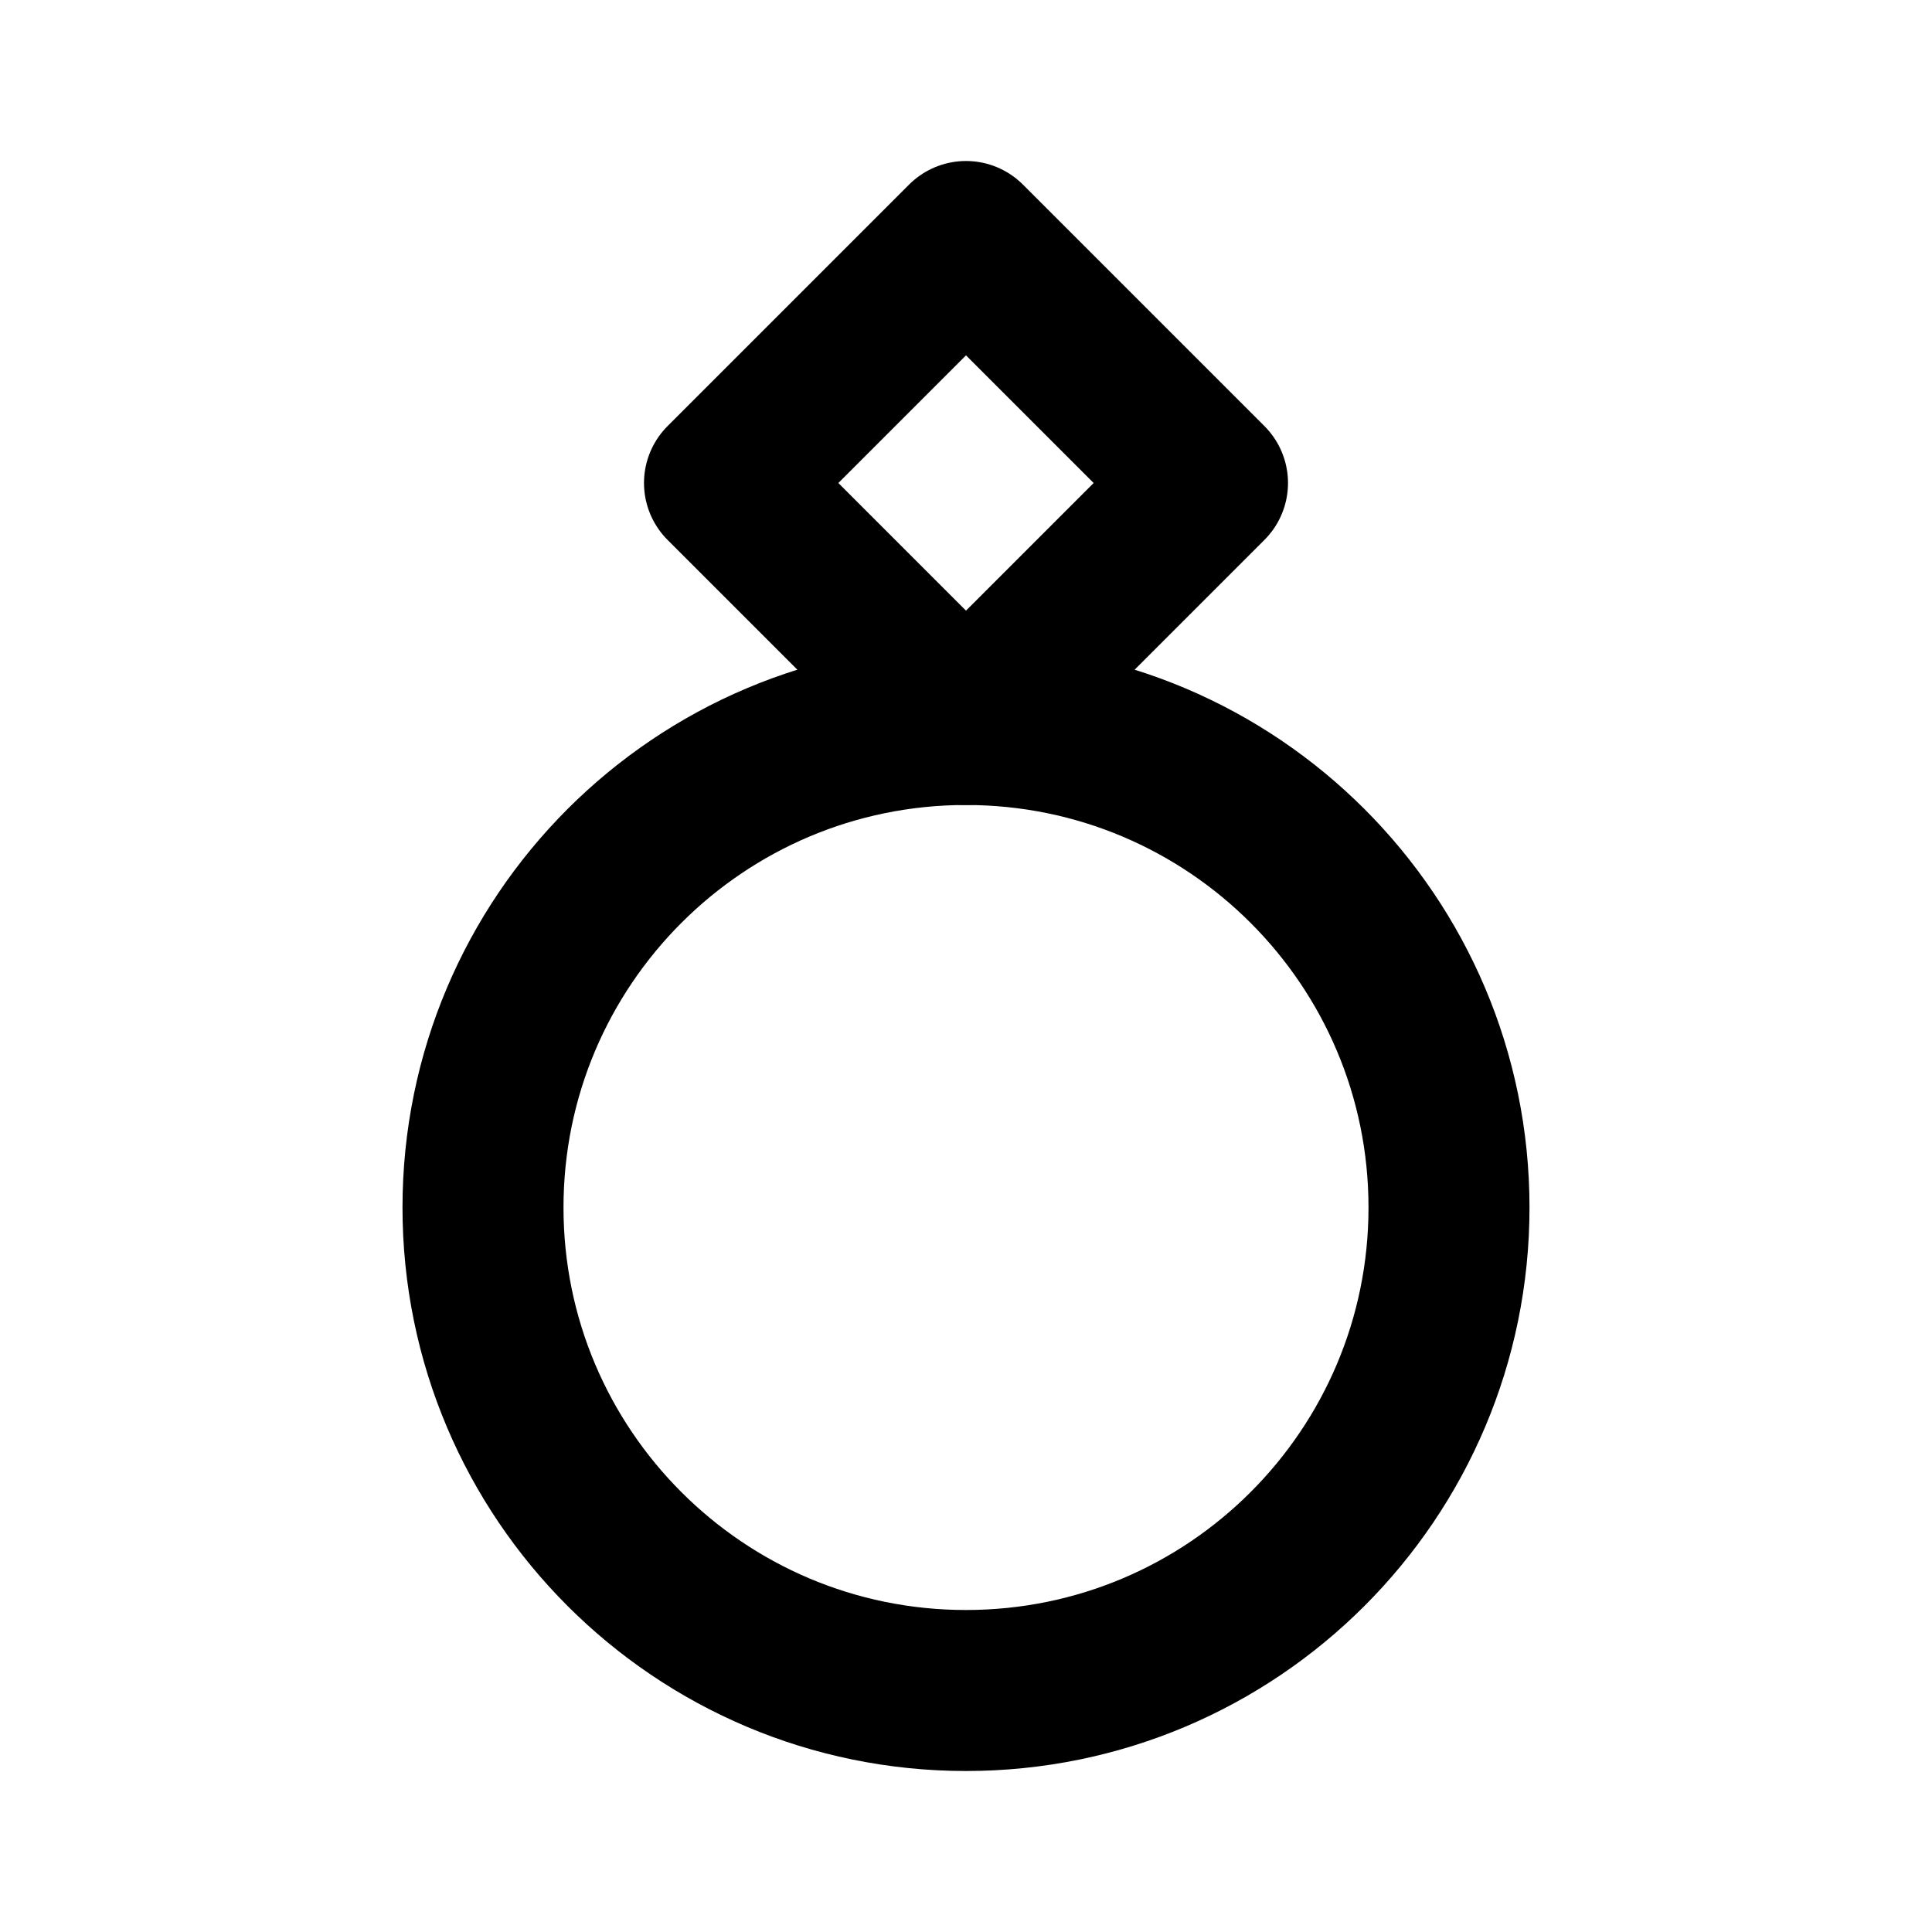
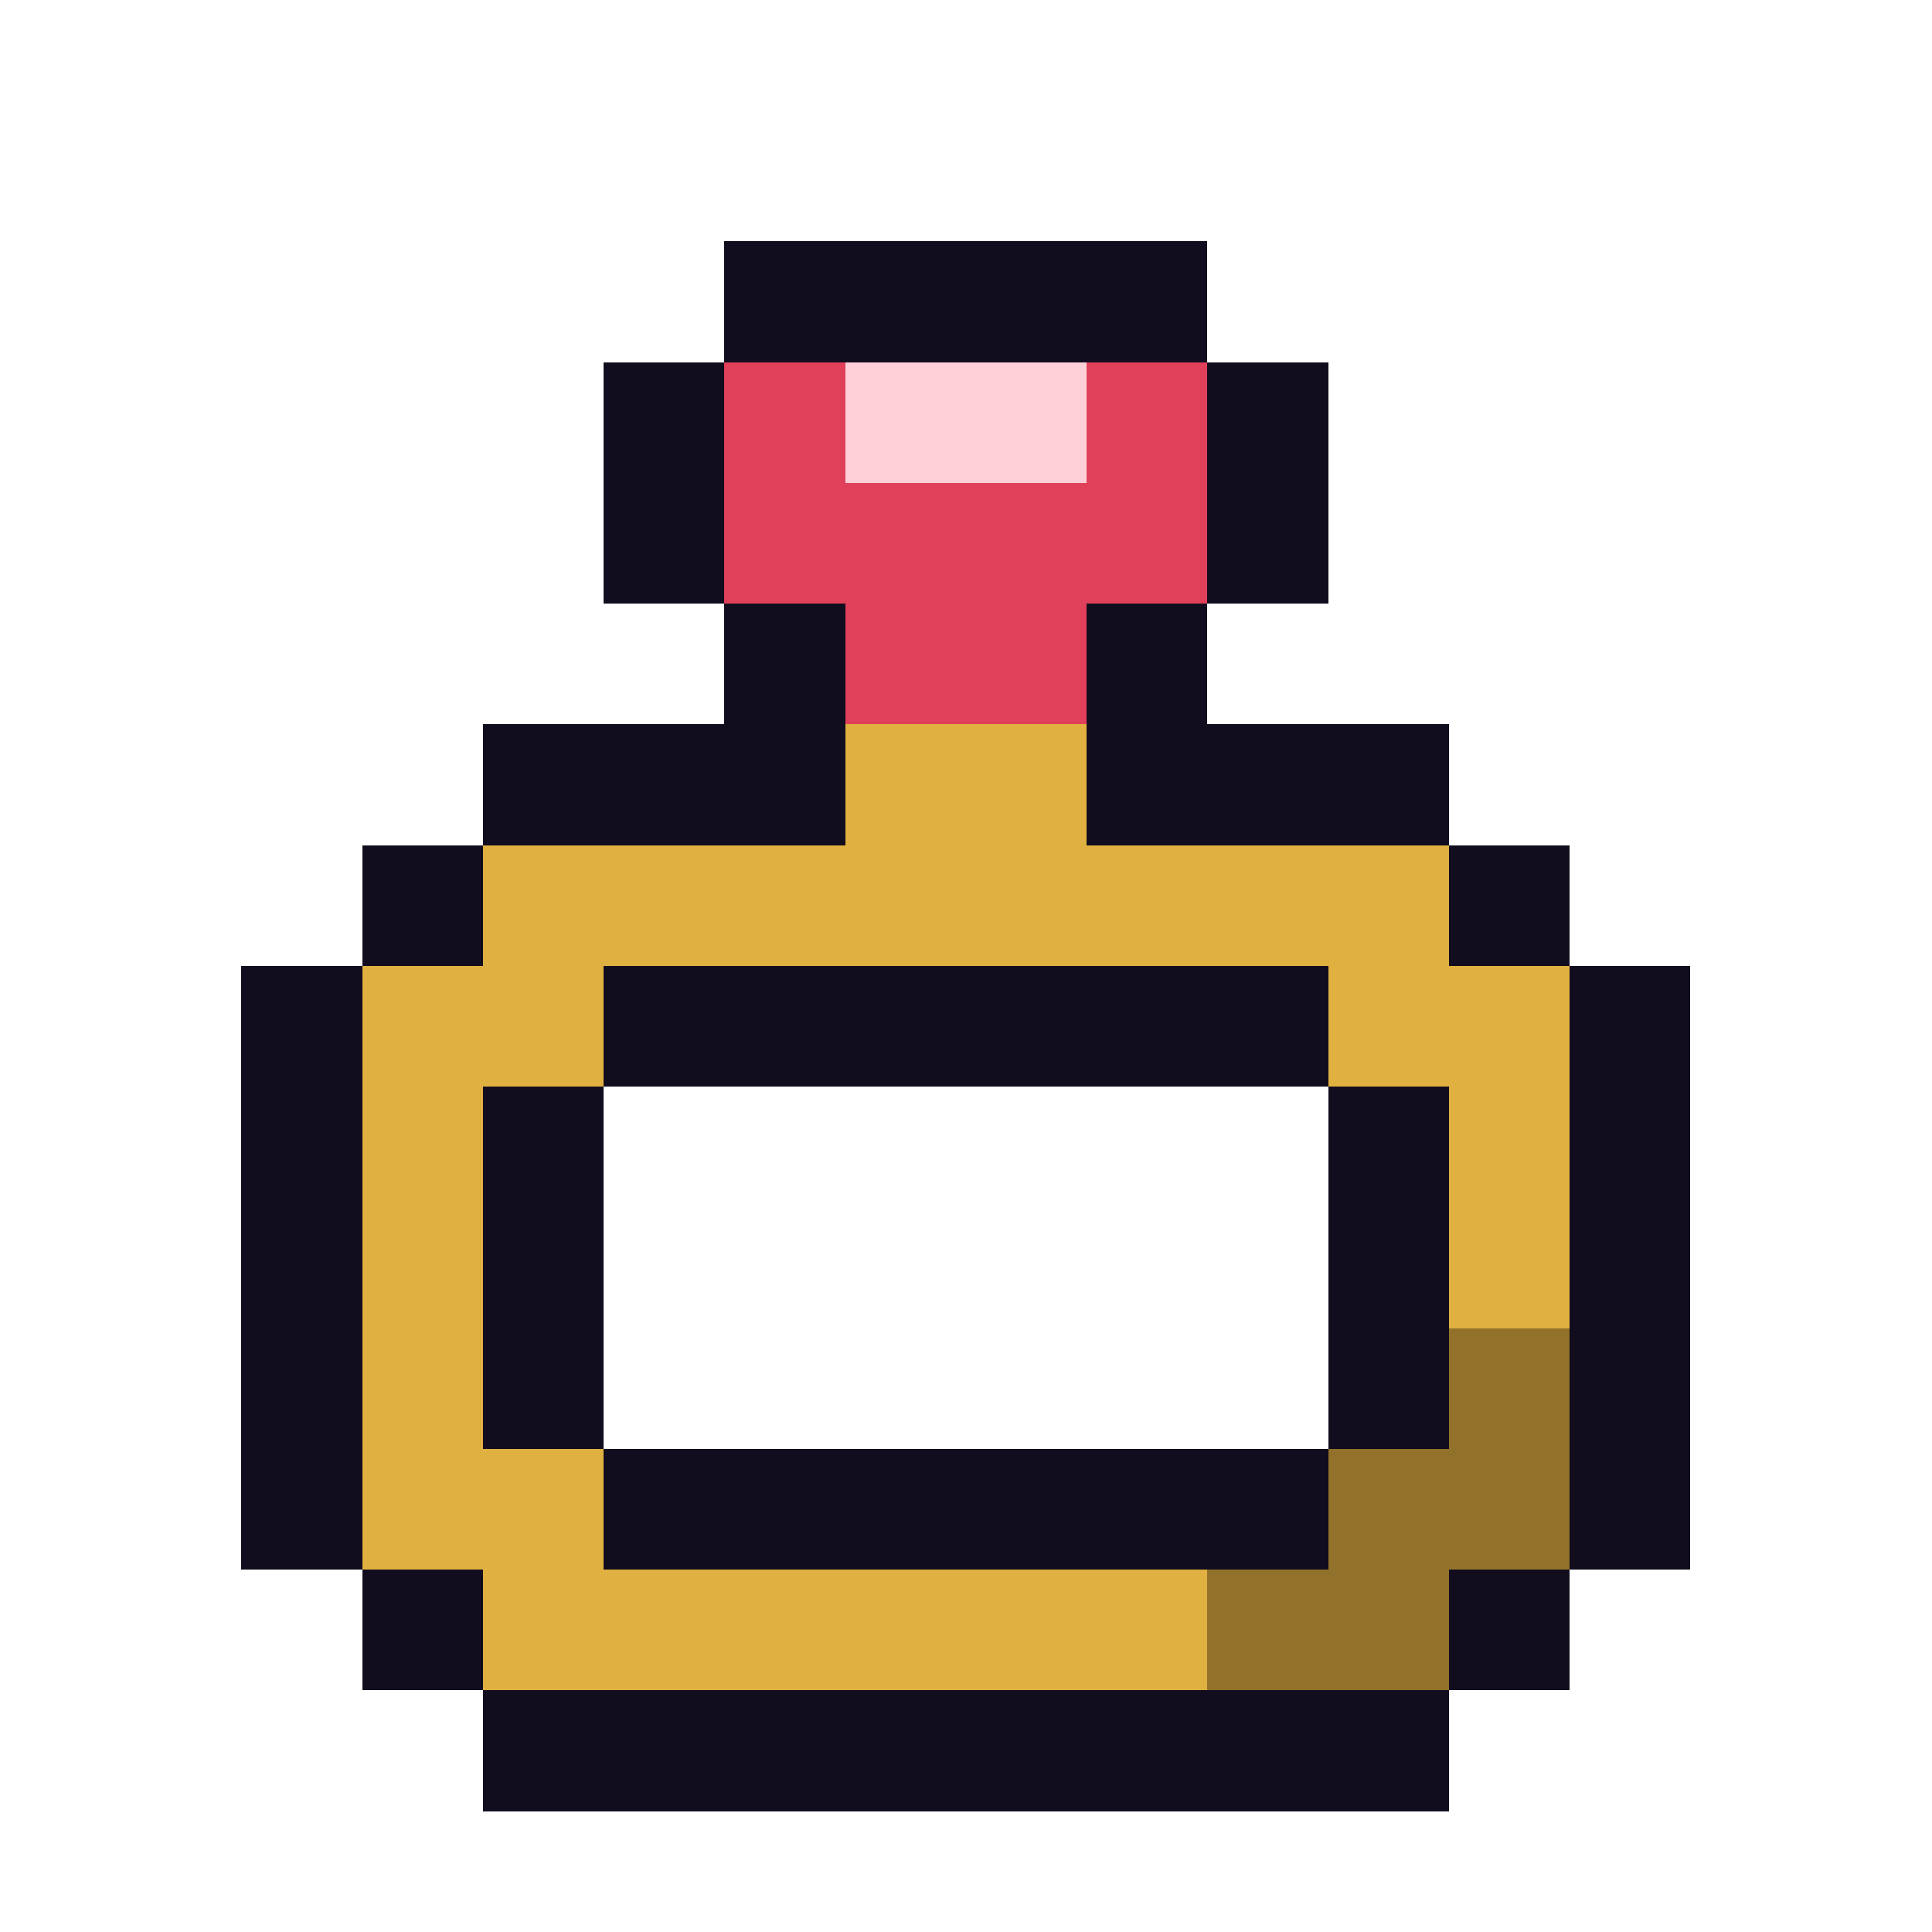
- <svg xmlns="http://www.w3.org/2000/svg" width="24" height="24" viewBox="0 0 24 24" fill="none" stroke="currentColor" stroke-width="2" stroke-linecap="round" stroke-linejoin="round">
-   <circle cx="12" cy="15" r="6" />
-   <path d="M9 6l3-3 3 3-3 3z" />
+ <svg xmlns="http://www.w3.org/2000/svg" viewBox="0 0 16 16" width="64" height="64" shape-rendering="crispEdges">
+   <rect x="6" y="2" width="4" height="1" fill="#120d1e" />
+   <rect x="5" y="3" width="1" height="1" fill="#120d1e" />
+   <rect x="6" y="3" width="1" height="1" fill="#e0405a" />
+   <rect x="7" y="3" width="2" height="1" fill="#ffd0d8" />
+   <rect x="9" y="3" width="1" height="1" fill="#e0405a" />
+   <rect x="10" y="3" width="1" height="1" fill="#120d1e" />
+   <rect x="5" y="4" width="1" height="1" fill="#120d1e" />
+   <rect x="6" y="4" width="4" height="1" fill="#e0405a" />
+   <rect x="10" y="4" width="1" height="1" fill="#120d1e" />
+   <rect x="6" y="5" width="1" height="1" fill="#120d1e" />
+   <rect x="7" y="5" width="2" height="1" fill="#e0405a" />
+   <rect x="9" y="5" width="1" height="1" fill="#120d1e" />
+   <rect x="4" y="6" width="3" height="1" fill="#120d1e" />
+   <rect x="7" y="6" width="2" height="1" fill="#e0b040" />
+   <rect x="9" y="6" width="3" height="1" fill="#120d1e" />
+   <rect x="3" y="7" width="1" height="1" fill="#120d1e" />
+   <rect x="4" y="7" width="8" height="1" fill="#e0b040" />
+   <rect x="12" y="7" width="1" height="1" fill="#120d1e" />
+   <rect x="2" y="8" width="1" height="1" fill="#120d1e" />
+   <rect x="3" y="8" width="2" height="1" fill="#e0b040" />
+   <rect x="5" y="8" width="6" height="1" fill="#120d1e" />
+   <rect x="11" y="8" width="2" height="1" fill="#e0b040" />
+   <rect x="13" y="8" width="1" height="1" fill="#120d1e" />
+   <rect x="2" y="9" width="1" height="1" fill="#120d1e" />
+   <rect x="3" y="9" width="1" height="1" fill="#e0b040" />
+   <rect x="4" y="9" width="1" height="1" fill="#120d1e" />
+   <rect x="11" y="9" width="1" height="1" fill="#120d1e" />
+   <rect x="12" y="9" width="1" height="1" fill="#e0b040" />
+   <rect x="13" y="9" width="1" height="1" fill="#120d1e" />
+   <rect x="2" y="10" width="1" height="1" fill="#120d1e" />
+   <rect x="3" y="10" width="1" height="1" fill="#e0b040" />
+   <rect x="4" y="10" width="1" height="1" fill="#120d1e" />
+   <rect x="11" y="10" width="1" height="1" fill="#120d1e" />
+   <rect x="12" y="10" width="1" height="1" fill="#e0b040" />
+   <rect x="13" y="10" width="1" height="1" fill="#120d1e" />
+   <rect x="2" y="11" width="1" height="1" fill="#120d1e" />
+   <rect x="3" y="11" width="1" height="1" fill="#e0b040" />
+   <rect x="4" y="11" width="1" height="1" fill="#120d1e" />
+   <rect x="11" y="11" width="1" height="1" fill="#120d1e" />
+   <rect x="12" y="11" width="1" height="1" fill="#92722a" />
+   <rect x="13" y="11" width="1" height="1" fill="#120d1e" />
+   <rect x="2" y="12" width="1" height="1" fill="#120d1e" />
+   <rect x="3" y="12" width="2" height="1" fill="#e0b040" />
+   <rect x="5" y="12" width="6" height="1" fill="#120d1e" />
+   <rect x="11" y="12" width="2" height="1" fill="#92722a" />
+   <rect x="13" y="12" width="1" height="1" fill="#120d1e" />
+   <rect x="3" y="13" width="1" height="1" fill="#120d1e" />
+   <rect x="4" y="13" width="6" height="1" fill="#e0b040" />
+   <rect x="10" y="13" width="2" height="1" fill="#92722a" />
+   <rect x="12" y="13" width="1" height="1" fill="#120d1e" />
+   <rect x="4" y="14" width="8" height="1" fill="#120d1e" />
</svg>
